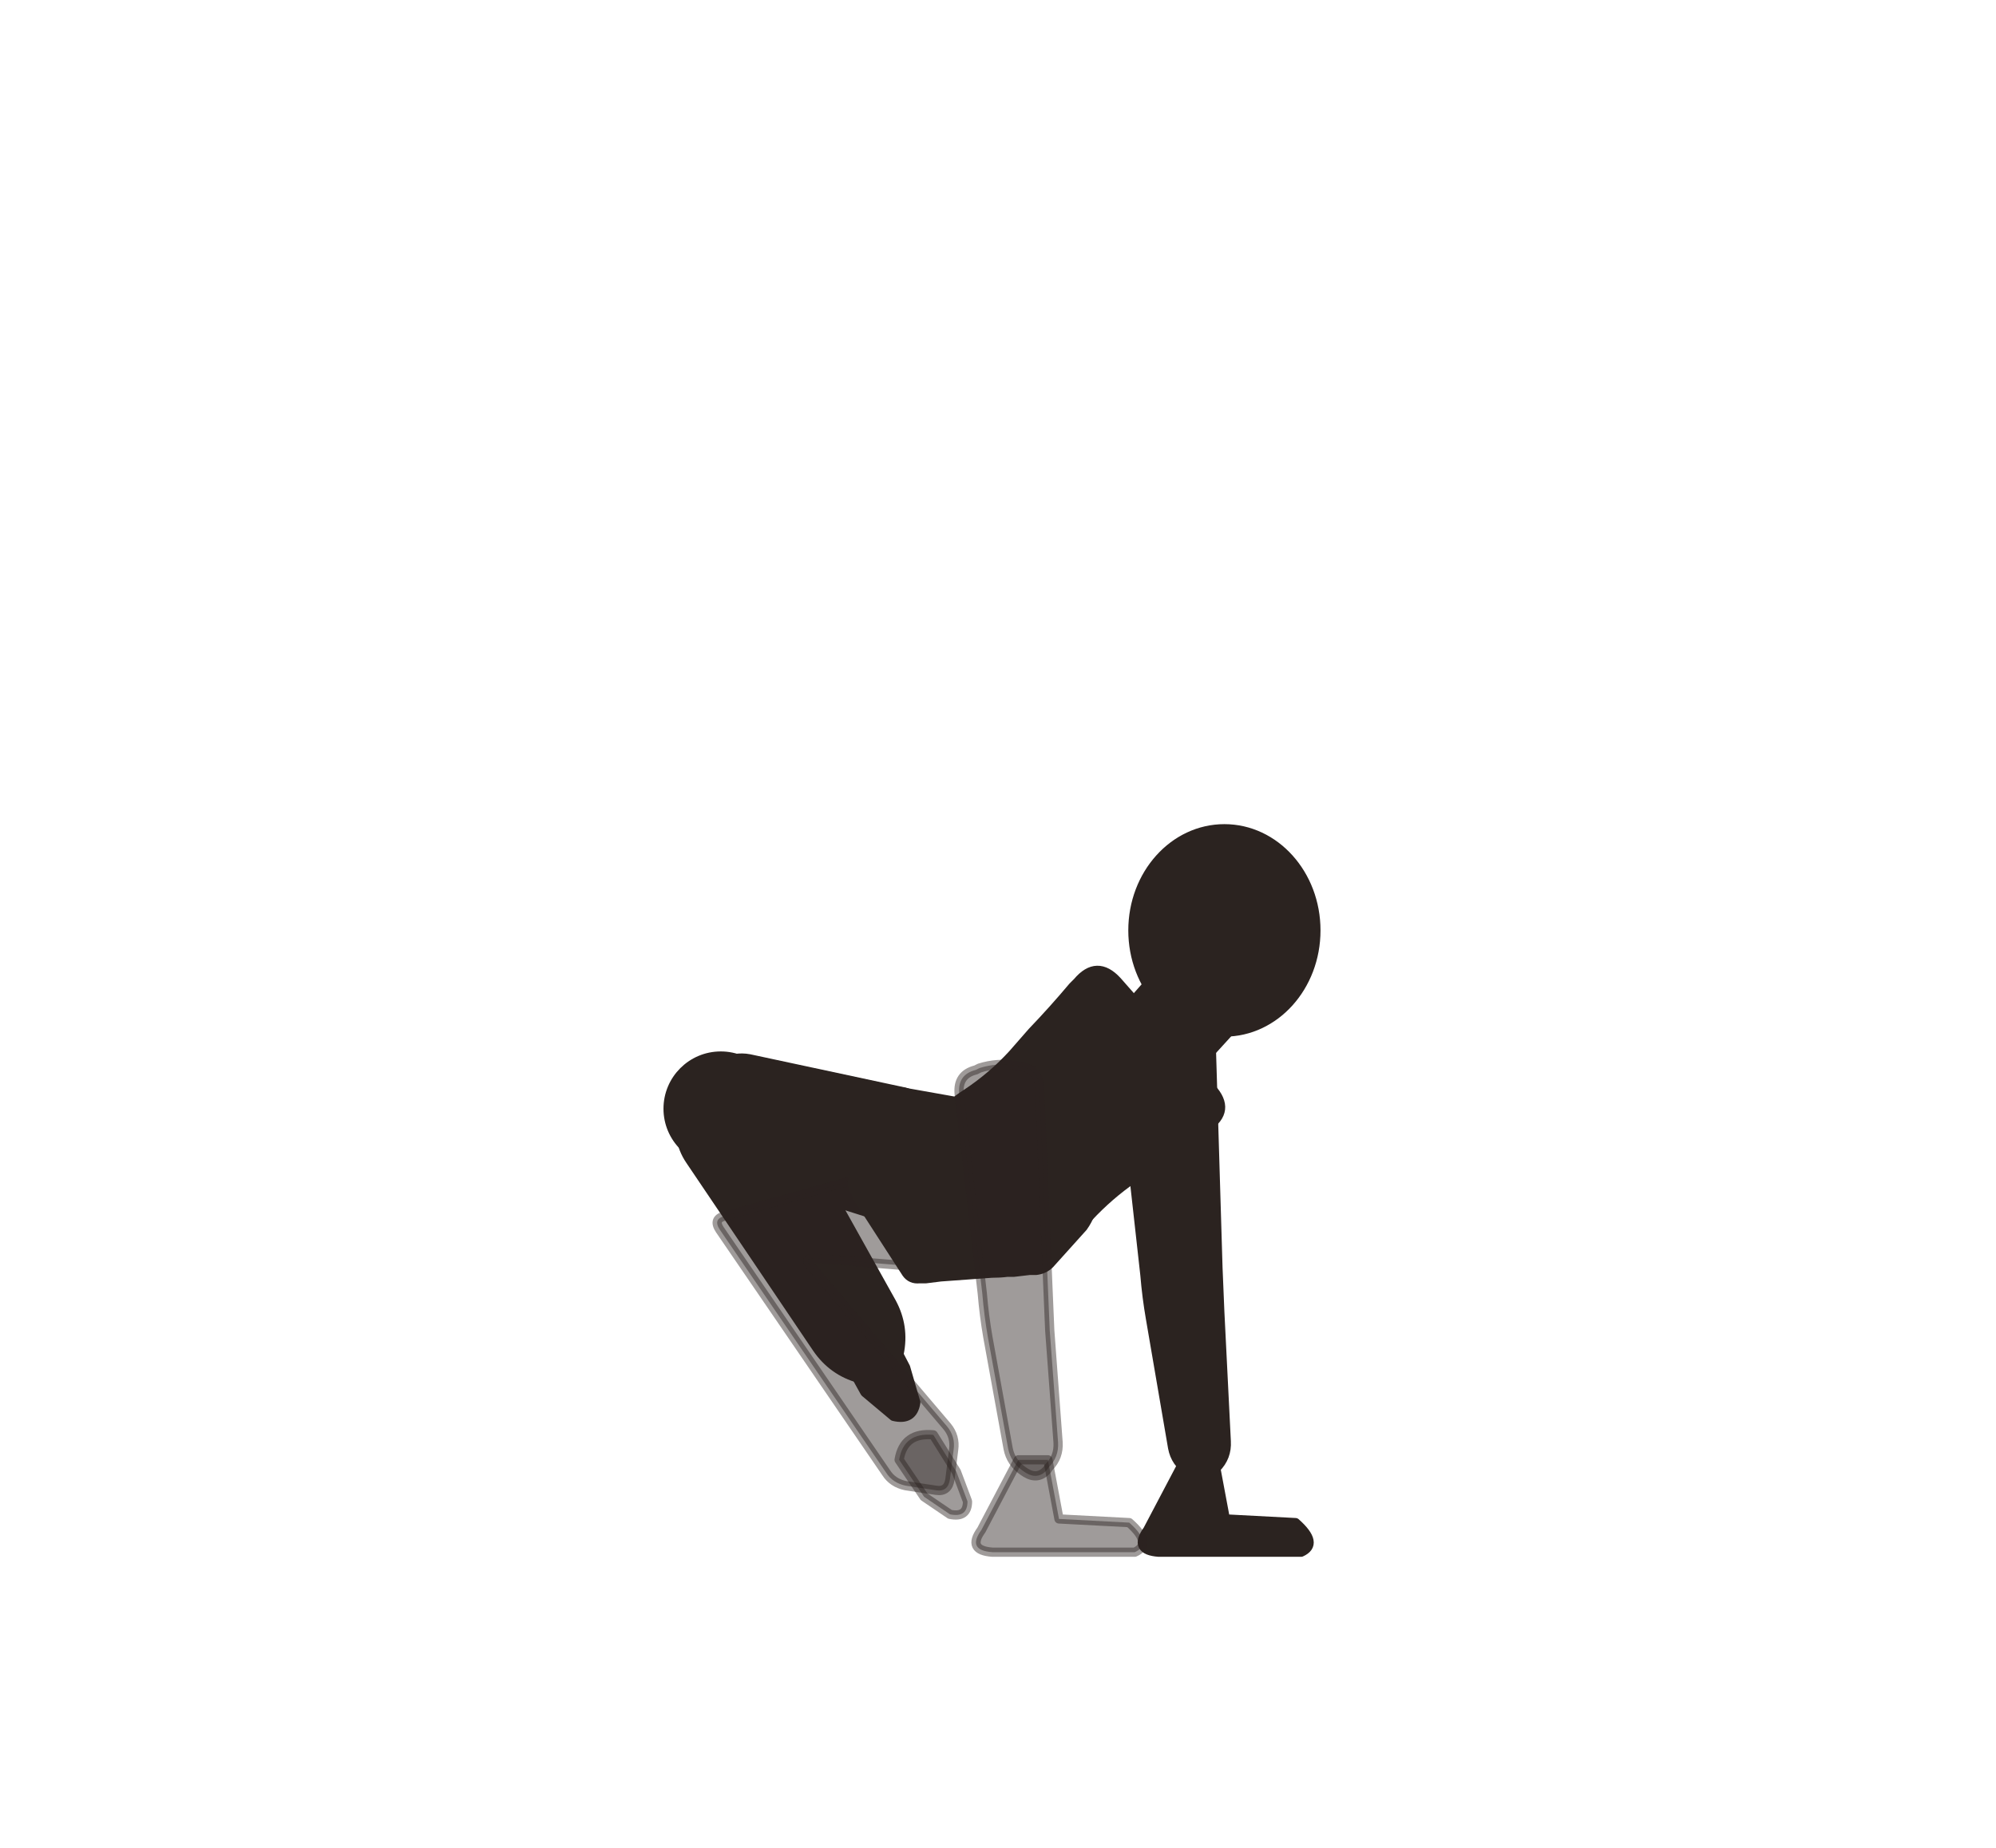
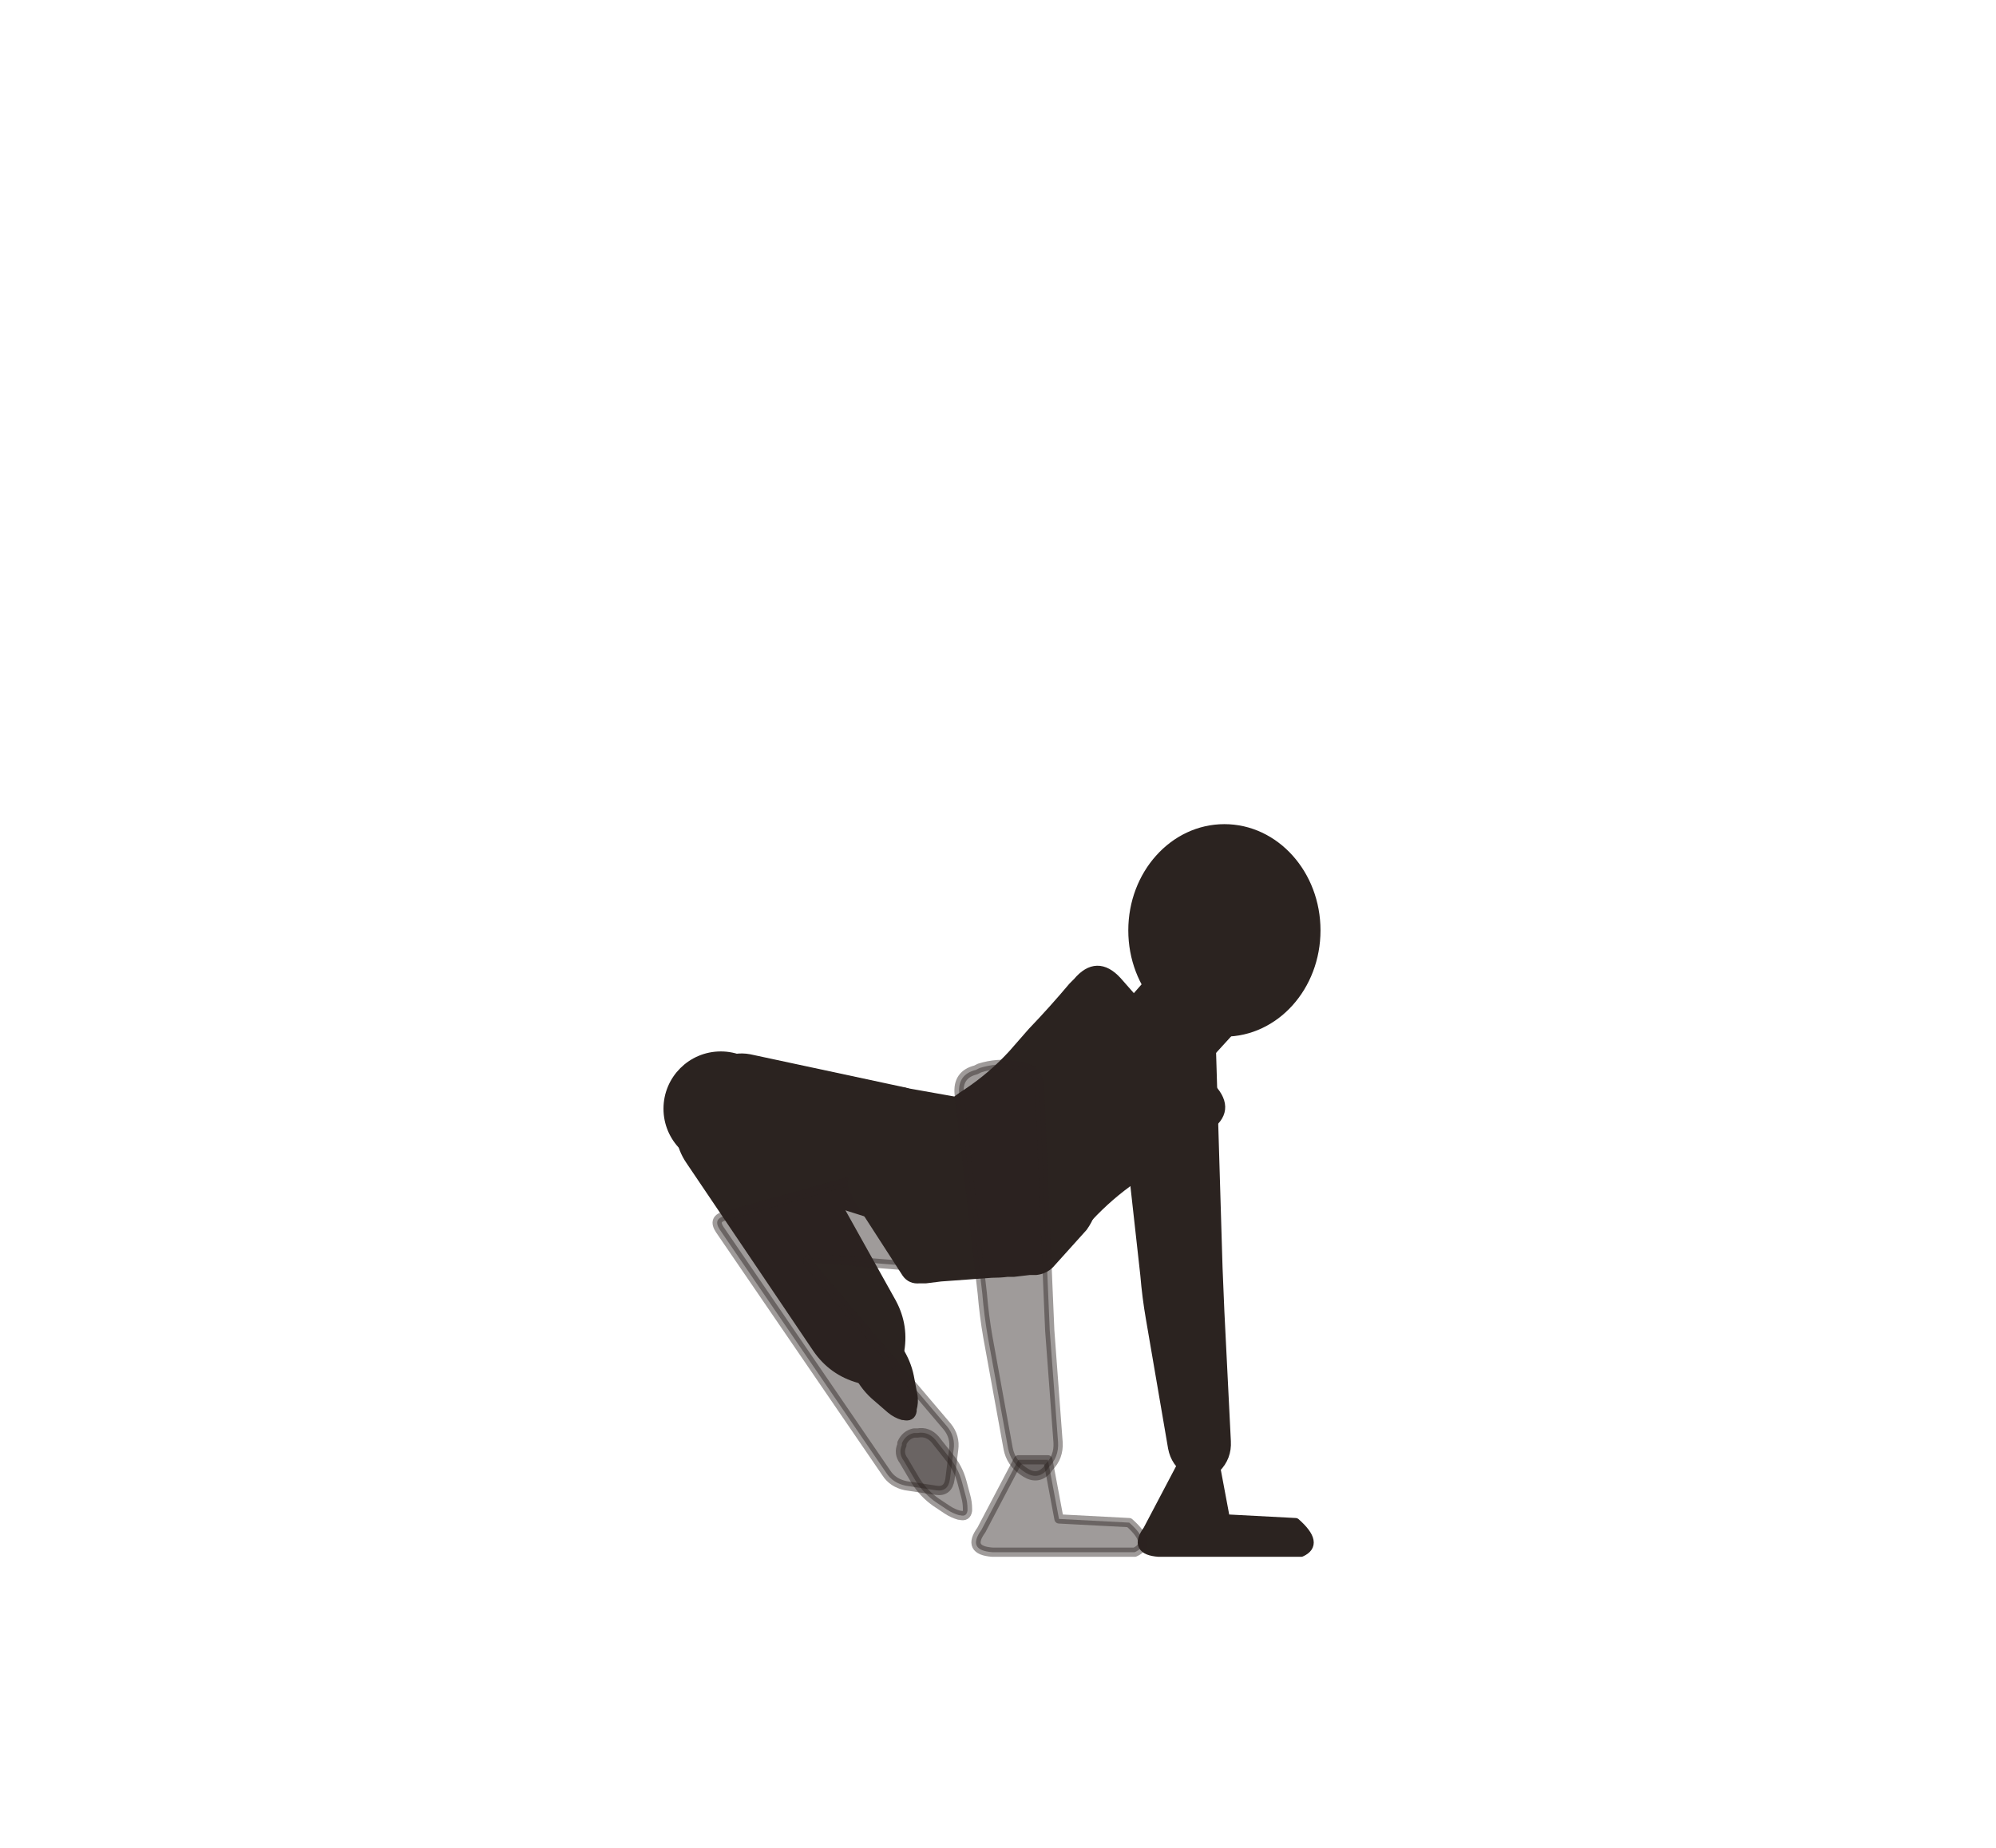
<svg xmlns="http://www.w3.org/2000/svg" viewBox="-8 0 216 200">
  <path d="M 89.9,118.2 L 73.1,114.6 Q 71.5,114.3 70.1,115.1 L 65.4,117.6 Q 64,118.4 64.8,119.8 L 67.6,124.3 Q 68.5,125.7 70,126.2 L 86.4,131.4 Q 87.9,131.9 88.3,130.4 L 91,120.1 Q 91.4,118.6 89.9,118.2 Z" fill="#2b2320" stroke="#2b2320" stroke-width="1" stroke-linejoin="round" />
  <path d="M 66.7,125.6 L 80.4,145.9 Q 82.1,148.4 85,149.2 L 85.6,149.3 Q 88.5,150.1 89.2,147.2 L 89.3,146.5 Q 89.9,143.6 88.5,141 L 76.5,119.5 Q 75,116.9 72,116.7 L 70.8,116.6 Q 67.8,116.4 66.6,119.2 L 66.1,120.3 Q 65,123.1 66.7,125.6 Z" fill="#2b2320" stroke="#2b2320" stroke-width="1" stroke-linejoin="round" />
-   <path d="M 83,146 Q 84.1,142.8 87.5,143.2 L 90,148 L 91.1,151.8 Q 90.8,153.8 88.7,153.3 L 85.6,150.7 Z" fill="#2b2320" stroke="#2b2320" stroke-width="1" stroke-linejoin="round" />
+   <path d="M 83.6,144.3 L 83.7,144 Q 84.2,143.1 85.3,143 L 85.7,143 Q 87,142.8 87.6,143.9 L 89.2,146.1 Q 90.1,147.5 90.4,149 L 90.8,151.1 Q 90.9,151.8 90.7,152.5 L 90.7,152.7 Q 90.6,153.4 89.8,153.2 L 89.7,153.2 Q 89,153 88.4,152.5 L 86.9,151.2 Q 85.7,150.2 84.9,148.7 L 83.6,146.1 Q 83.1,145.2 83.6,144.3 Z" fill="#2b2320" stroke="#2b2320" stroke-width="1" stroke-linejoin="round" />
  <circle cx="70" cy="120" r="5.7" fill="#2b2320" stroke="#2b2320" stroke-width="1" stroke-linejoin="round" />
  <path d="M 92.3,125.5 L 70.5,131.6 Q 69.1,131.9 69.9,133.1 L 87.9,159.4 Q 88.6,160.5 90,160.8 L 93.3,161.3 Q 94.6,161.5 94.8,160.1 L 95.2,156.9 Q 95.4,155.5 94.5,154.4 L 79.8,137.1 Q 78.9,136.1 80.3,136.2 L 93.9,137.3 Q 95.3,137.4 95.1,136 L 93.8,126.5 Q 93.7,125.1 92.3,125.5 Z" fill="#2b2320" stroke="#2b2320" stroke-width="1" stroke-linejoin="round" fill-opacity="0.45" stroke-opacity="0.45" />
-   <path d="M 89.3,158 Q 89.8,155 93,155.3 L 95.5,159.3 L 96.7,162.5 Q 96.7,164.3 94.8,163.9 L 92,162 Z" fill="#2b2320" stroke="#2b2320" stroke-width="1" stroke-linejoin="round" fill-opacity="0.45" stroke-opacity="0.45" />
+   <path d="M 89.6,156.4 L 89.6,156.2 Q 90,155.3 90.9,155.1 L 91.3,155.1 Q 92.4,154.9 93.2,155.8 L 94.7,157.7 Q 95.7,158.9 96.1,160.4 L 96.5,161.9 Q 96.7,162.6 96.7,163.3 L 96.7,163.5 Q 96.6,164.2 95.9,164 L 95.8,164 Q 95.1,163.8 94.5,163.4 L 93.3,162.6 Q 92,161.7 91.1,160.3 L 89.8,158.1 Q 89.2,157.3 89.6,156.4 Z" fill="#2b2320" stroke="#2b2320" stroke-width="1" stroke-linejoin="round" fill-opacity="0.45" stroke-opacity="0.45" />
  <path d="M 108.8,133 L 109.2,132.4 Q 111.4,129.9 114,128 L 116.6,126.2 Q 119.2,124.3 122,122.5 L 122.6,122 Q 125.3,120.2 123.1,117.8 L 112.9,106.2 Q 110.7,103.8 108.6,106.3 L 108.1,106.8 Q 106,109.3 103.7,111.7 L 101.6,114.1 Q 99.4,116.5 96.7,118.3 L 96.1,118.7 Q 93.4,120.5 95.5,123 L 104.5,133 Q 106.6,135.5 108.8,133 Z" fill="#2b2320" stroke="#2b2320" stroke-width="1" stroke-linejoin="round" />
  <path d="M 84.3,127.7 L 84.7,124.8 Q 84.8,123.9 85.1,123.2 L 86.1,120.7 Q 86.4,119.9 86.9,119.2 L 87.3,118.6 Q 87.8,117.9 88.6,118 L 106.6,121.2 Q 107.5,121.4 108.2,121.7 L 110.7,123 Q 111.5,123.4 111.3,124.2 L 110.5,129.2 Q 110.4,130 110.1,130.8 L 110,131.3 Q 109.7,132.1 109.2,132.8 L 105.6,136.8 Q 105,137.4 104.1,137.5 L 103.4,137.5 Q 102.6,137.6 101.7,137.7 L 101,137.7 Q 100.2,137.8 99.3,137.8 L 93.8,138.2 Q 93,138.3 92.2,138.4 L 91.5,138.4 Q 90.6,138.5 90.1,137.8 L 85,129.9 Q 84.7,129.4 84.5,128.9 L 84.4,128.8 Q 84.2,128.2 84.3,127.7 Z" fill="#2b2320" stroke="#2b2320" stroke-width="1" stroke-linejoin="round" />
  <path d="M 113.3,114.6 L 115.9,138 Q 116.1,140.4 116.5,142.7 L 118.9,156.7 Q 119.2,158.3 120.6,159.2 L 120.9,159.4 Q 122.3,160.4 123.4,159.2 L 123.6,158.9 Q 124.8,157.7 124.7,156 L 124,142 Q 123.9,139.6 123.8,137.2 L 123.1,113.9 Q 123,111.6 120.7,111.3 L 120.2,111.2 Q 117.9,110.9 115.7,111.6 L 115.2,111.7 Q 113,112.4 113.3,114.6 Z" fill="#2b2320" stroke="#2b2320" stroke-width="1" stroke-linejoin="round" />
  <path d="M 120.2,158 L 116.2,165.6 Q 114.6,167.8 117.4,168 L 123.6,168 L 132.8,168 Q 134.8,167.1 132.2,164.8 L 124.6,164.4 L 123.4,158 Z" fill="#2b2320" stroke="#2b2320" stroke-width="1" stroke-linejoin="round" />
  <path d="M 95.8,118.4 L 98.3,140 Q 98.5,142.4 98.9,144.7 L 101.1,156.8 Q 101.4,158.3 102.7,159.2 L 103,159.4 Q 104.3,160.2 105.3,159.1 L 105.5,158.8 Q 106.6,157.7 106.5,156.1 L 105.6,144 Q 105.5,141.6 105.4,139.3 L 104.5,117.7 Q 104.4,115.7 102.4,115.4 L 101.9,115.3 Q 99.9,115 98,115.6 L 97.6,115.8 Q 95.6,116.3 95.8,118.4 Z" fill="#2b2320" stroke="#2b2320" stroke-width="1" stroke-linejoin="round" fill-opacity="0.45" stroke-opacity="0.45" />
  <path d="M 102.2,158 L 98.2,165.6 Q 96.6,167.8 99.4,168 L 105.6,168 L 114.8,168 Q 116.8,167.1 114.2,164.8 L 106.6,164.4 L 105.4,158 Z" fill="#2b2320" stroke="#2b2320" stroke-width="1" stroke-linejoin="round" fill-opacity="0.45" stroke-opacity="0.45" />
  <path d="M 121.7,115.3 L 124.8,111.9 A 5 5 0 0 0 117.3,105.3 L 114.3,108.7 A 5 5 0 0 0 121.7,115.3 Z" fill="#2b2320" stroke="#2b2320" stroke-width="1" stroke-linejoin="round" />
  <ellipse cx="124.5" cy="100.7" rx="9.9" ry="11" fill="#2b2320" stroke="#2b2320" stroke-width="1" stroke-linejoin="round" />
</svg>
